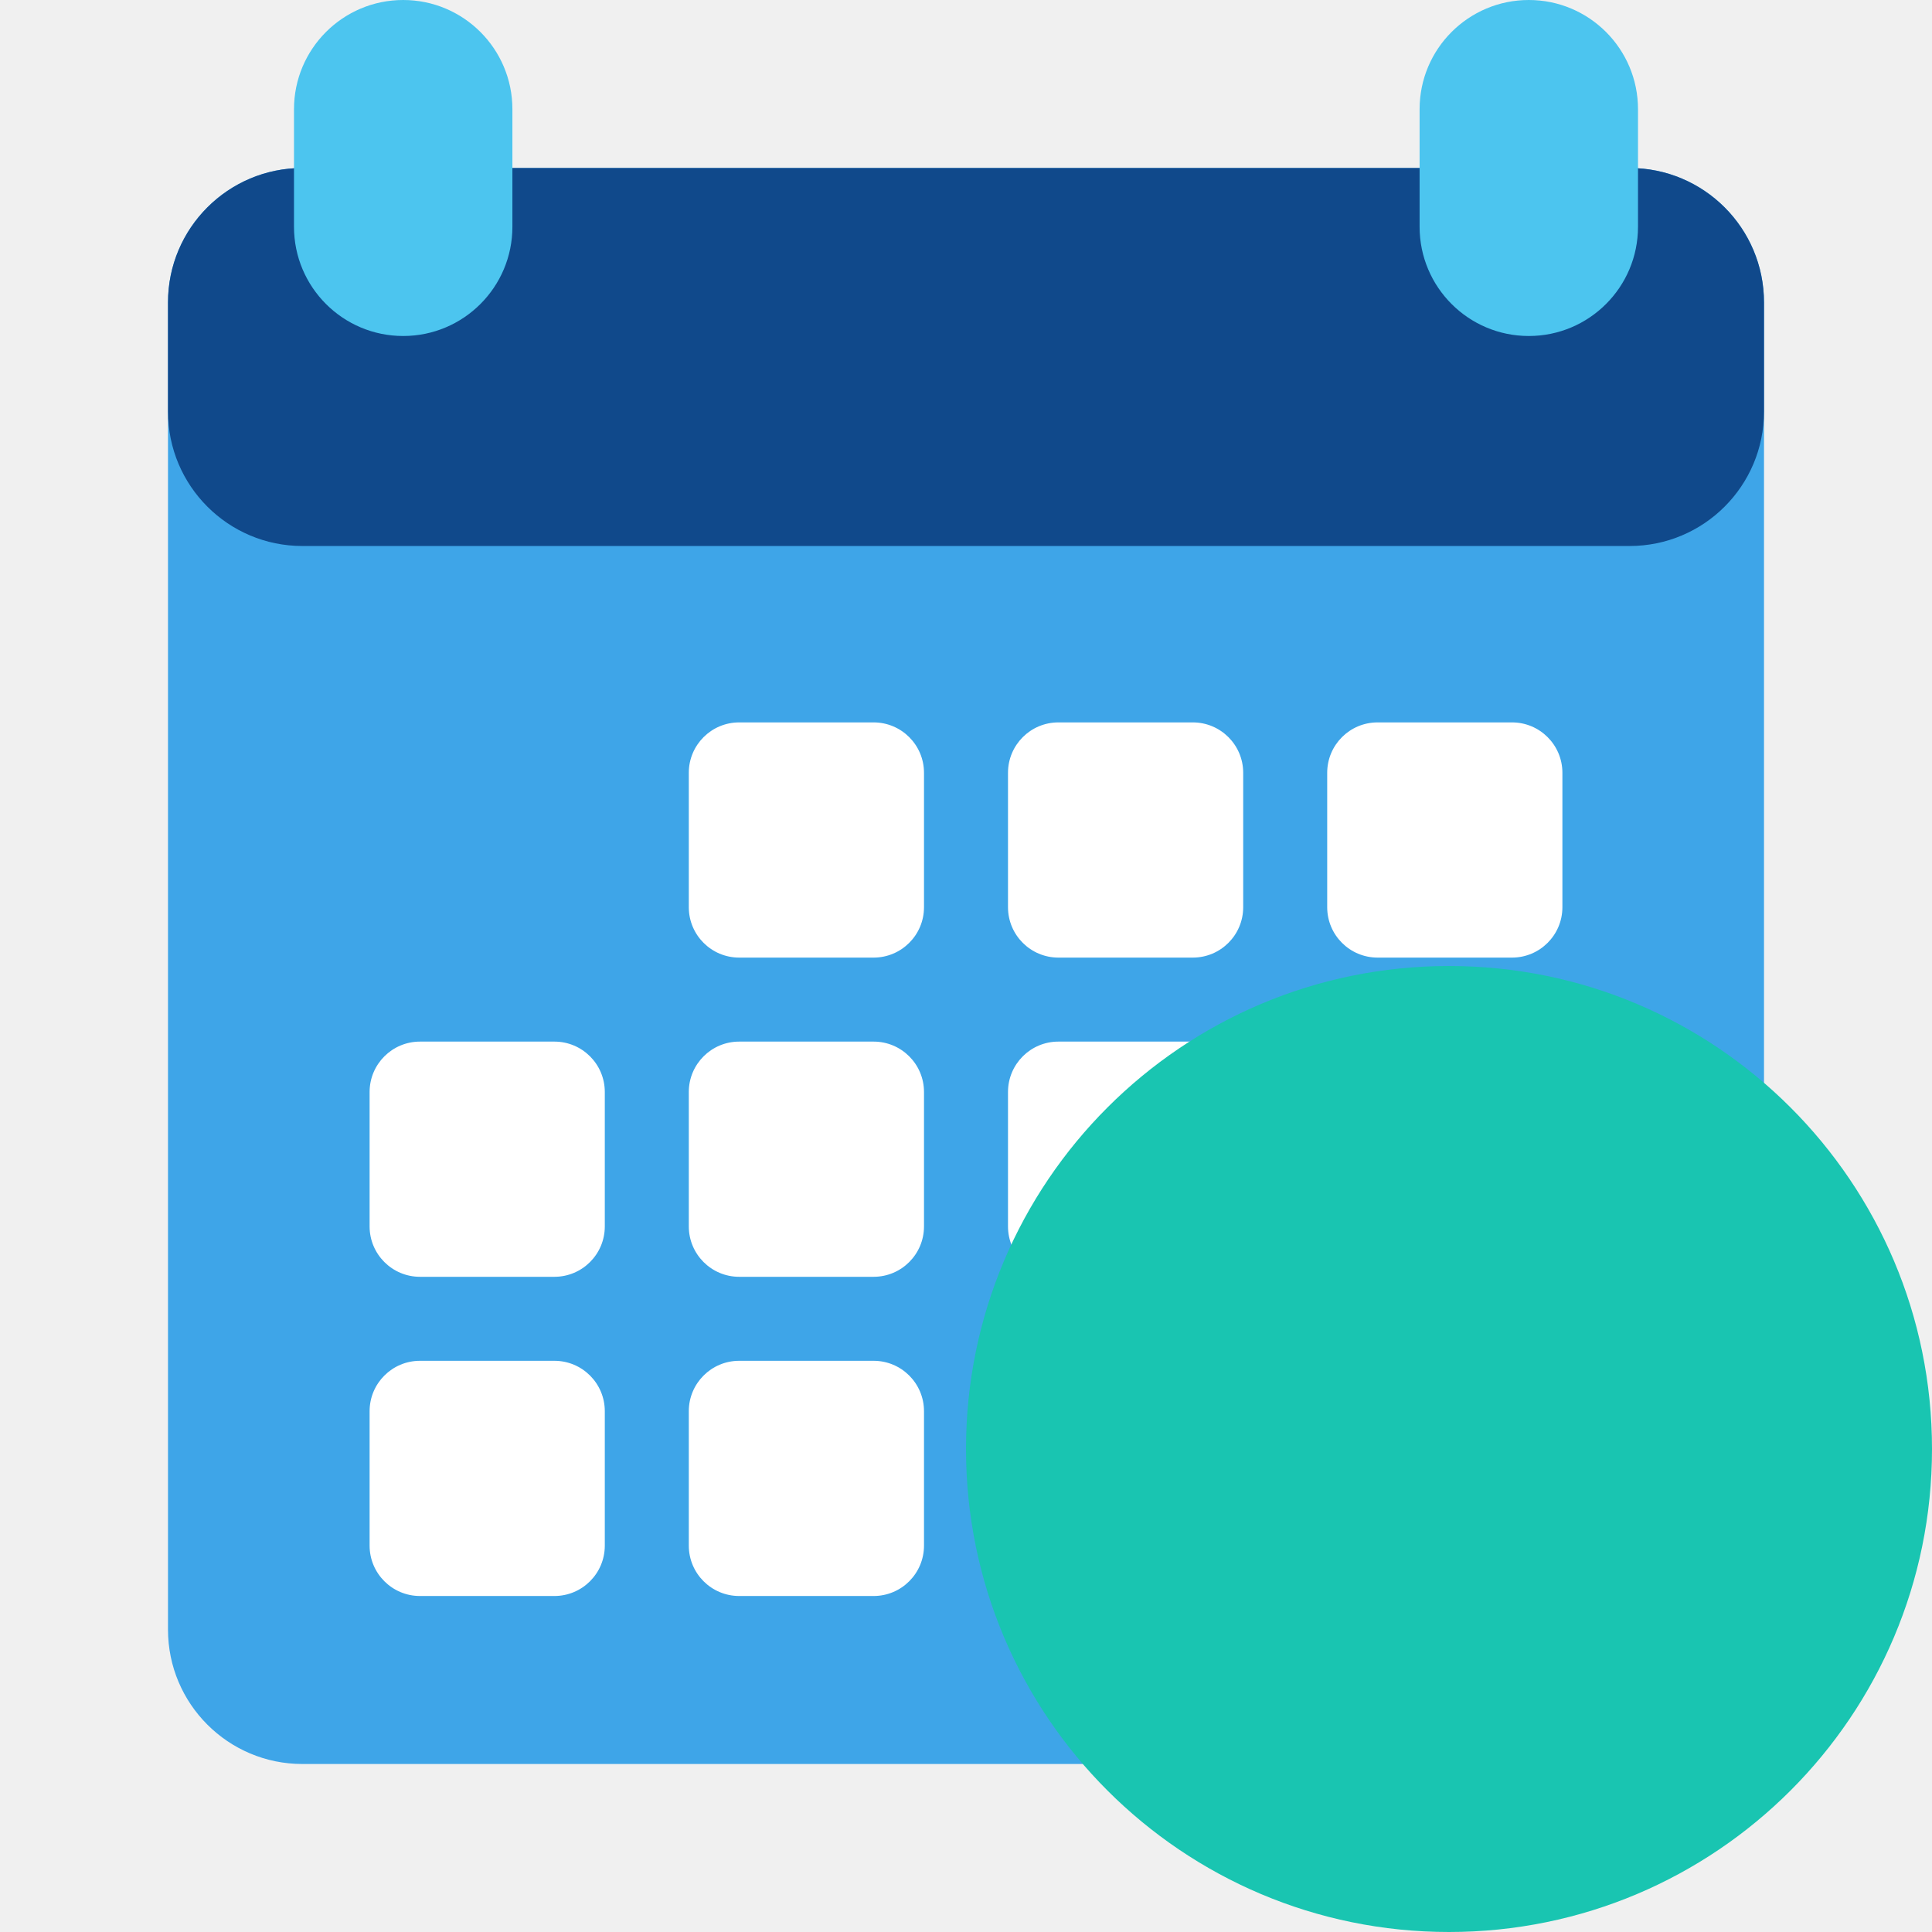
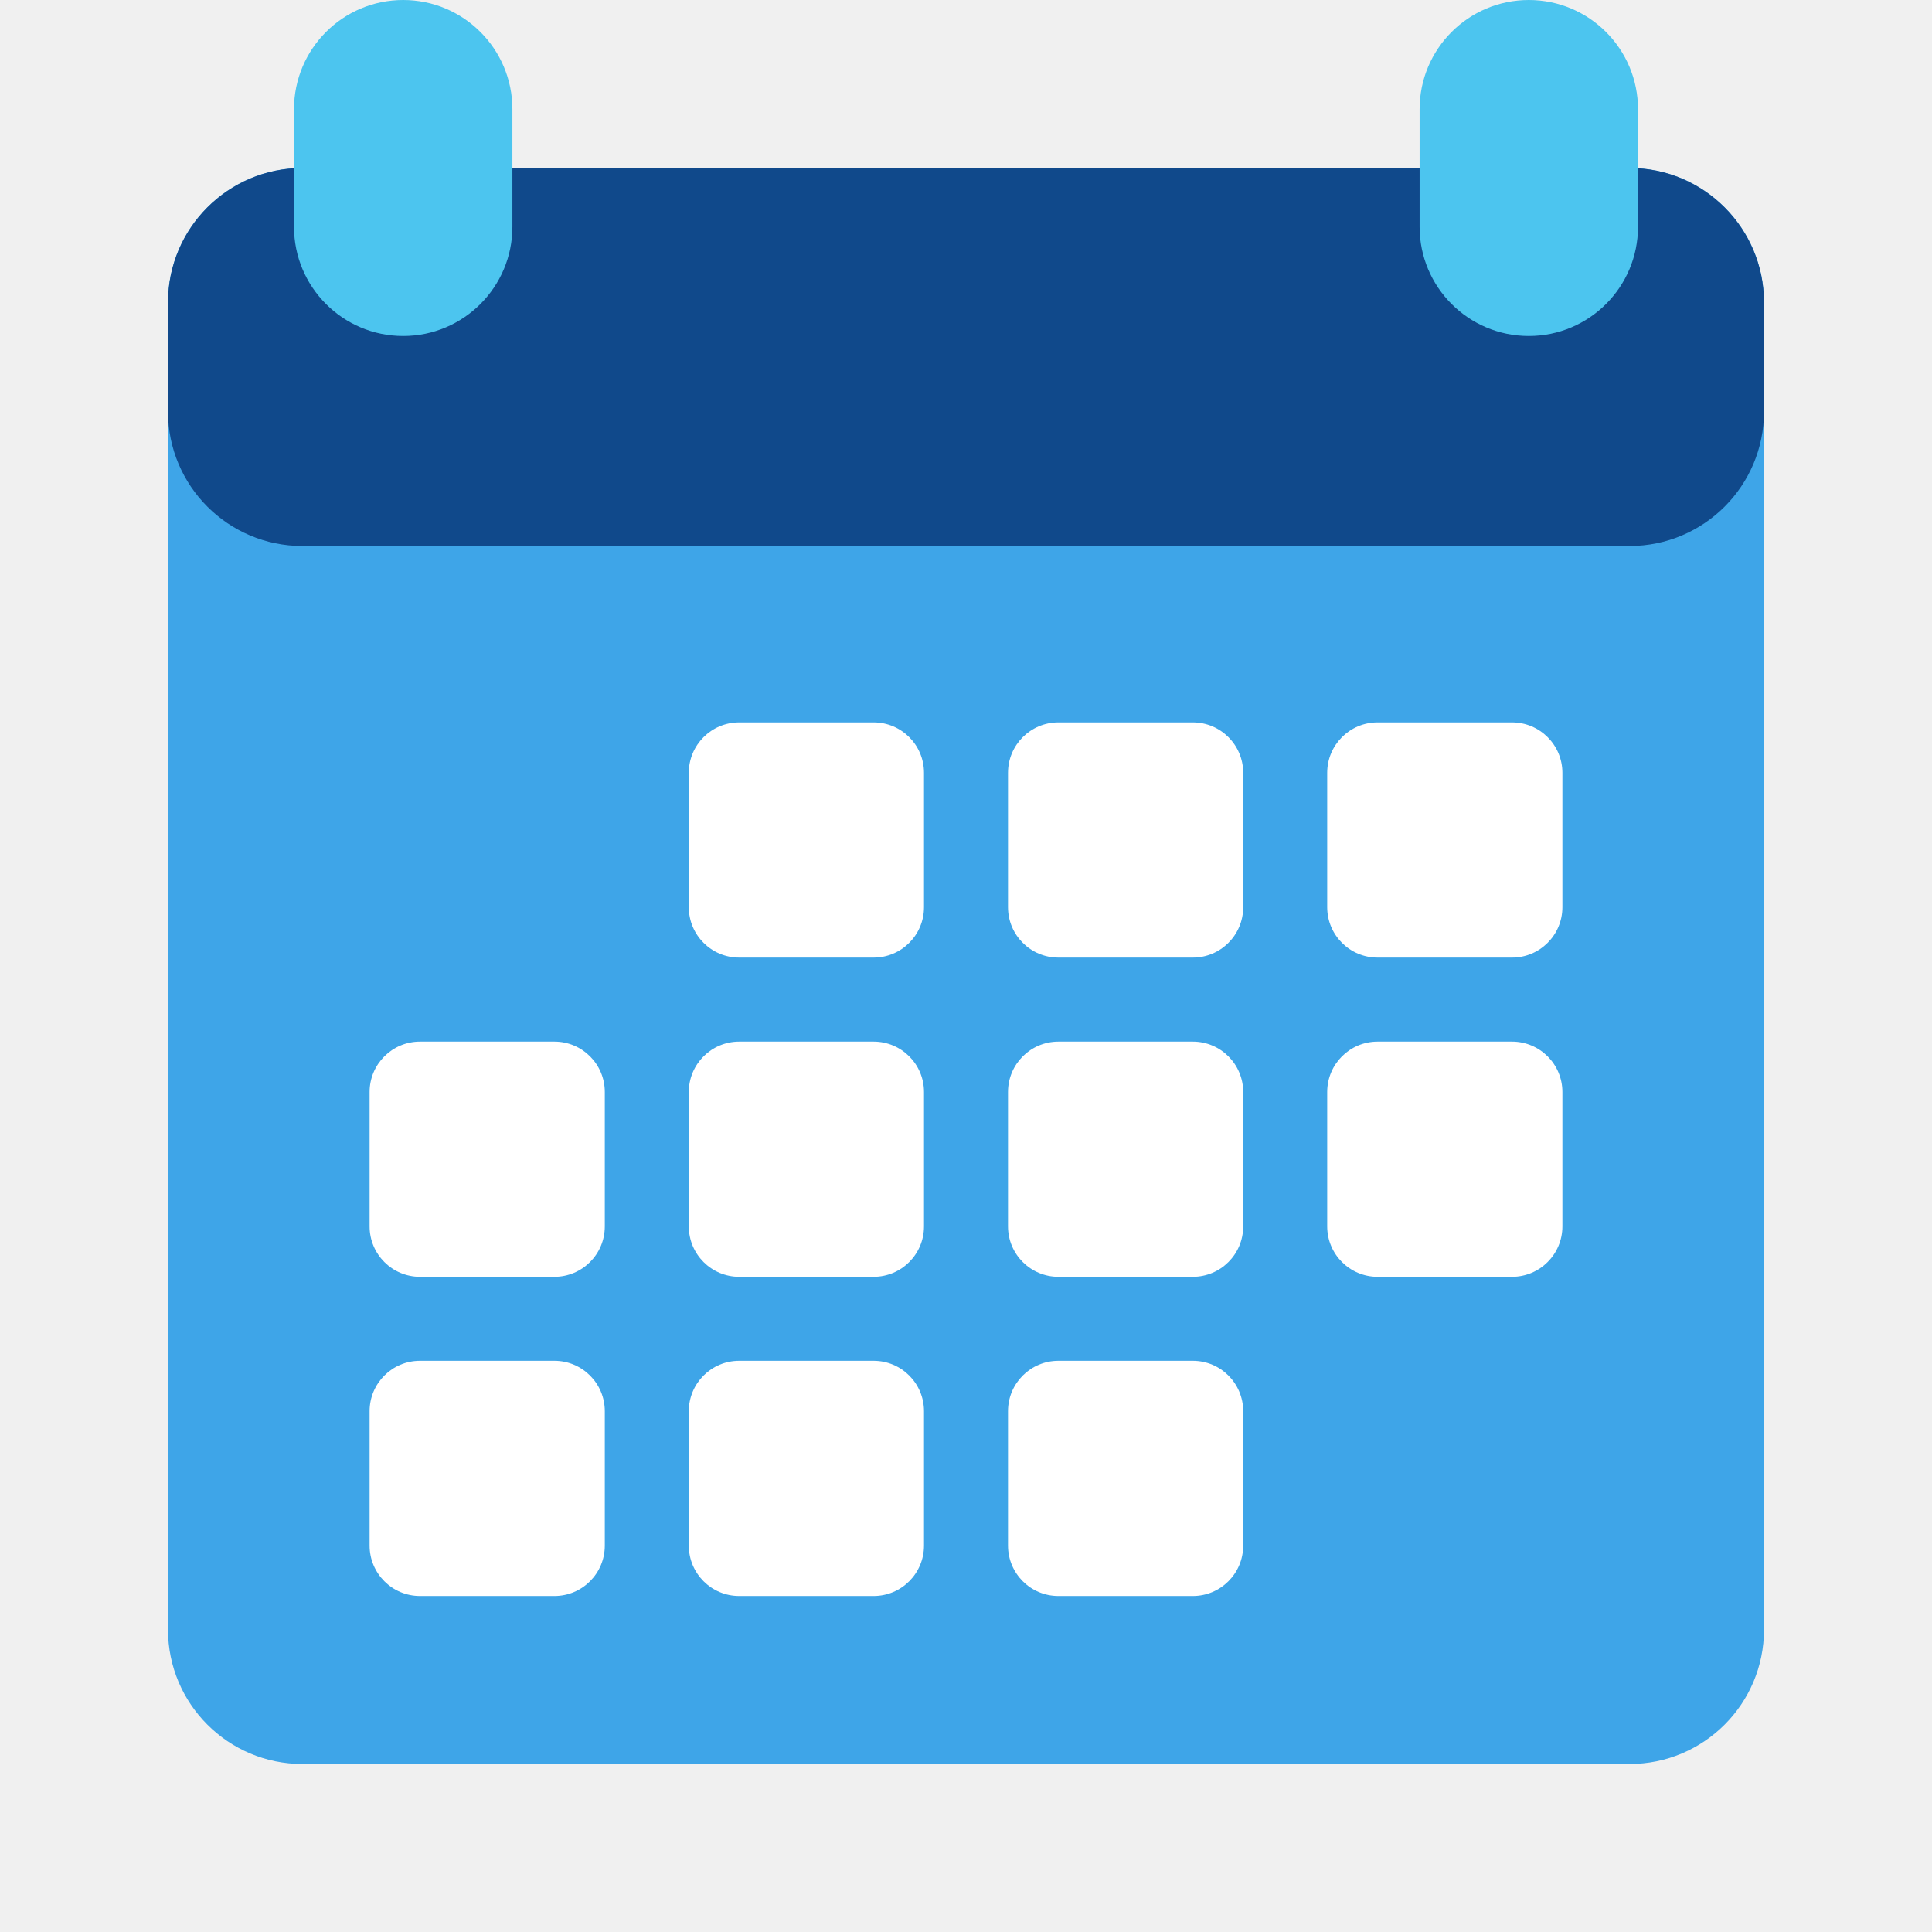
<svg xmlns="http://www.w3.org/2000/svg" viewBox="0 0 230 230">
  <rect fill="#3ea5e8" x="20" y="20" width="190" height="190" rx="16" ry="16" />
  <rect fill="#10498b" x="20" y="20" width="190" height="45" rx="16" ry="16" />
  <g fill="#4cc5ef">
    <rect x="35" y="0" width="26" height="40" rx="13" ry="13" />
    <rect x="169" y="0" width="26" height="40" rx="13" ry="13" />
  </g>
  <g fill="#fff">
    <rect x="82" y="86" width="28" height="28" rx="6" ry="6" />
    <rect x="120" y="86" width="28" height="28" rx="6" ry="6" />
    <rect x="158" y="86" width="28" height="28" rx="6" ry="6" />
    <rect x="44" y="124" width="28" height="28" rx="6" ry="6" />
    <rect x="82" y="124" width="28" height="28" rx="6" ry="6" />
    <rect x="120" y="124" width="28" height="28" rx="6" ry="6" />
    <rect x="158" y="124" width="28" height="28" rx="6" ry="6" />
    <rect x="44" y="162" width="28" height="28" rx="6" ry="6" />
    <rect x="82" y="162" width="28" height="28" rx="6" ry="6" />
    <rect x="120" y="162" width="28" height="28" rx="6" ry="6" />
  </g>
-   <circle fill="#19c5b1" cx="172.5" cy="172.5" r="57.5" />
</svg>
